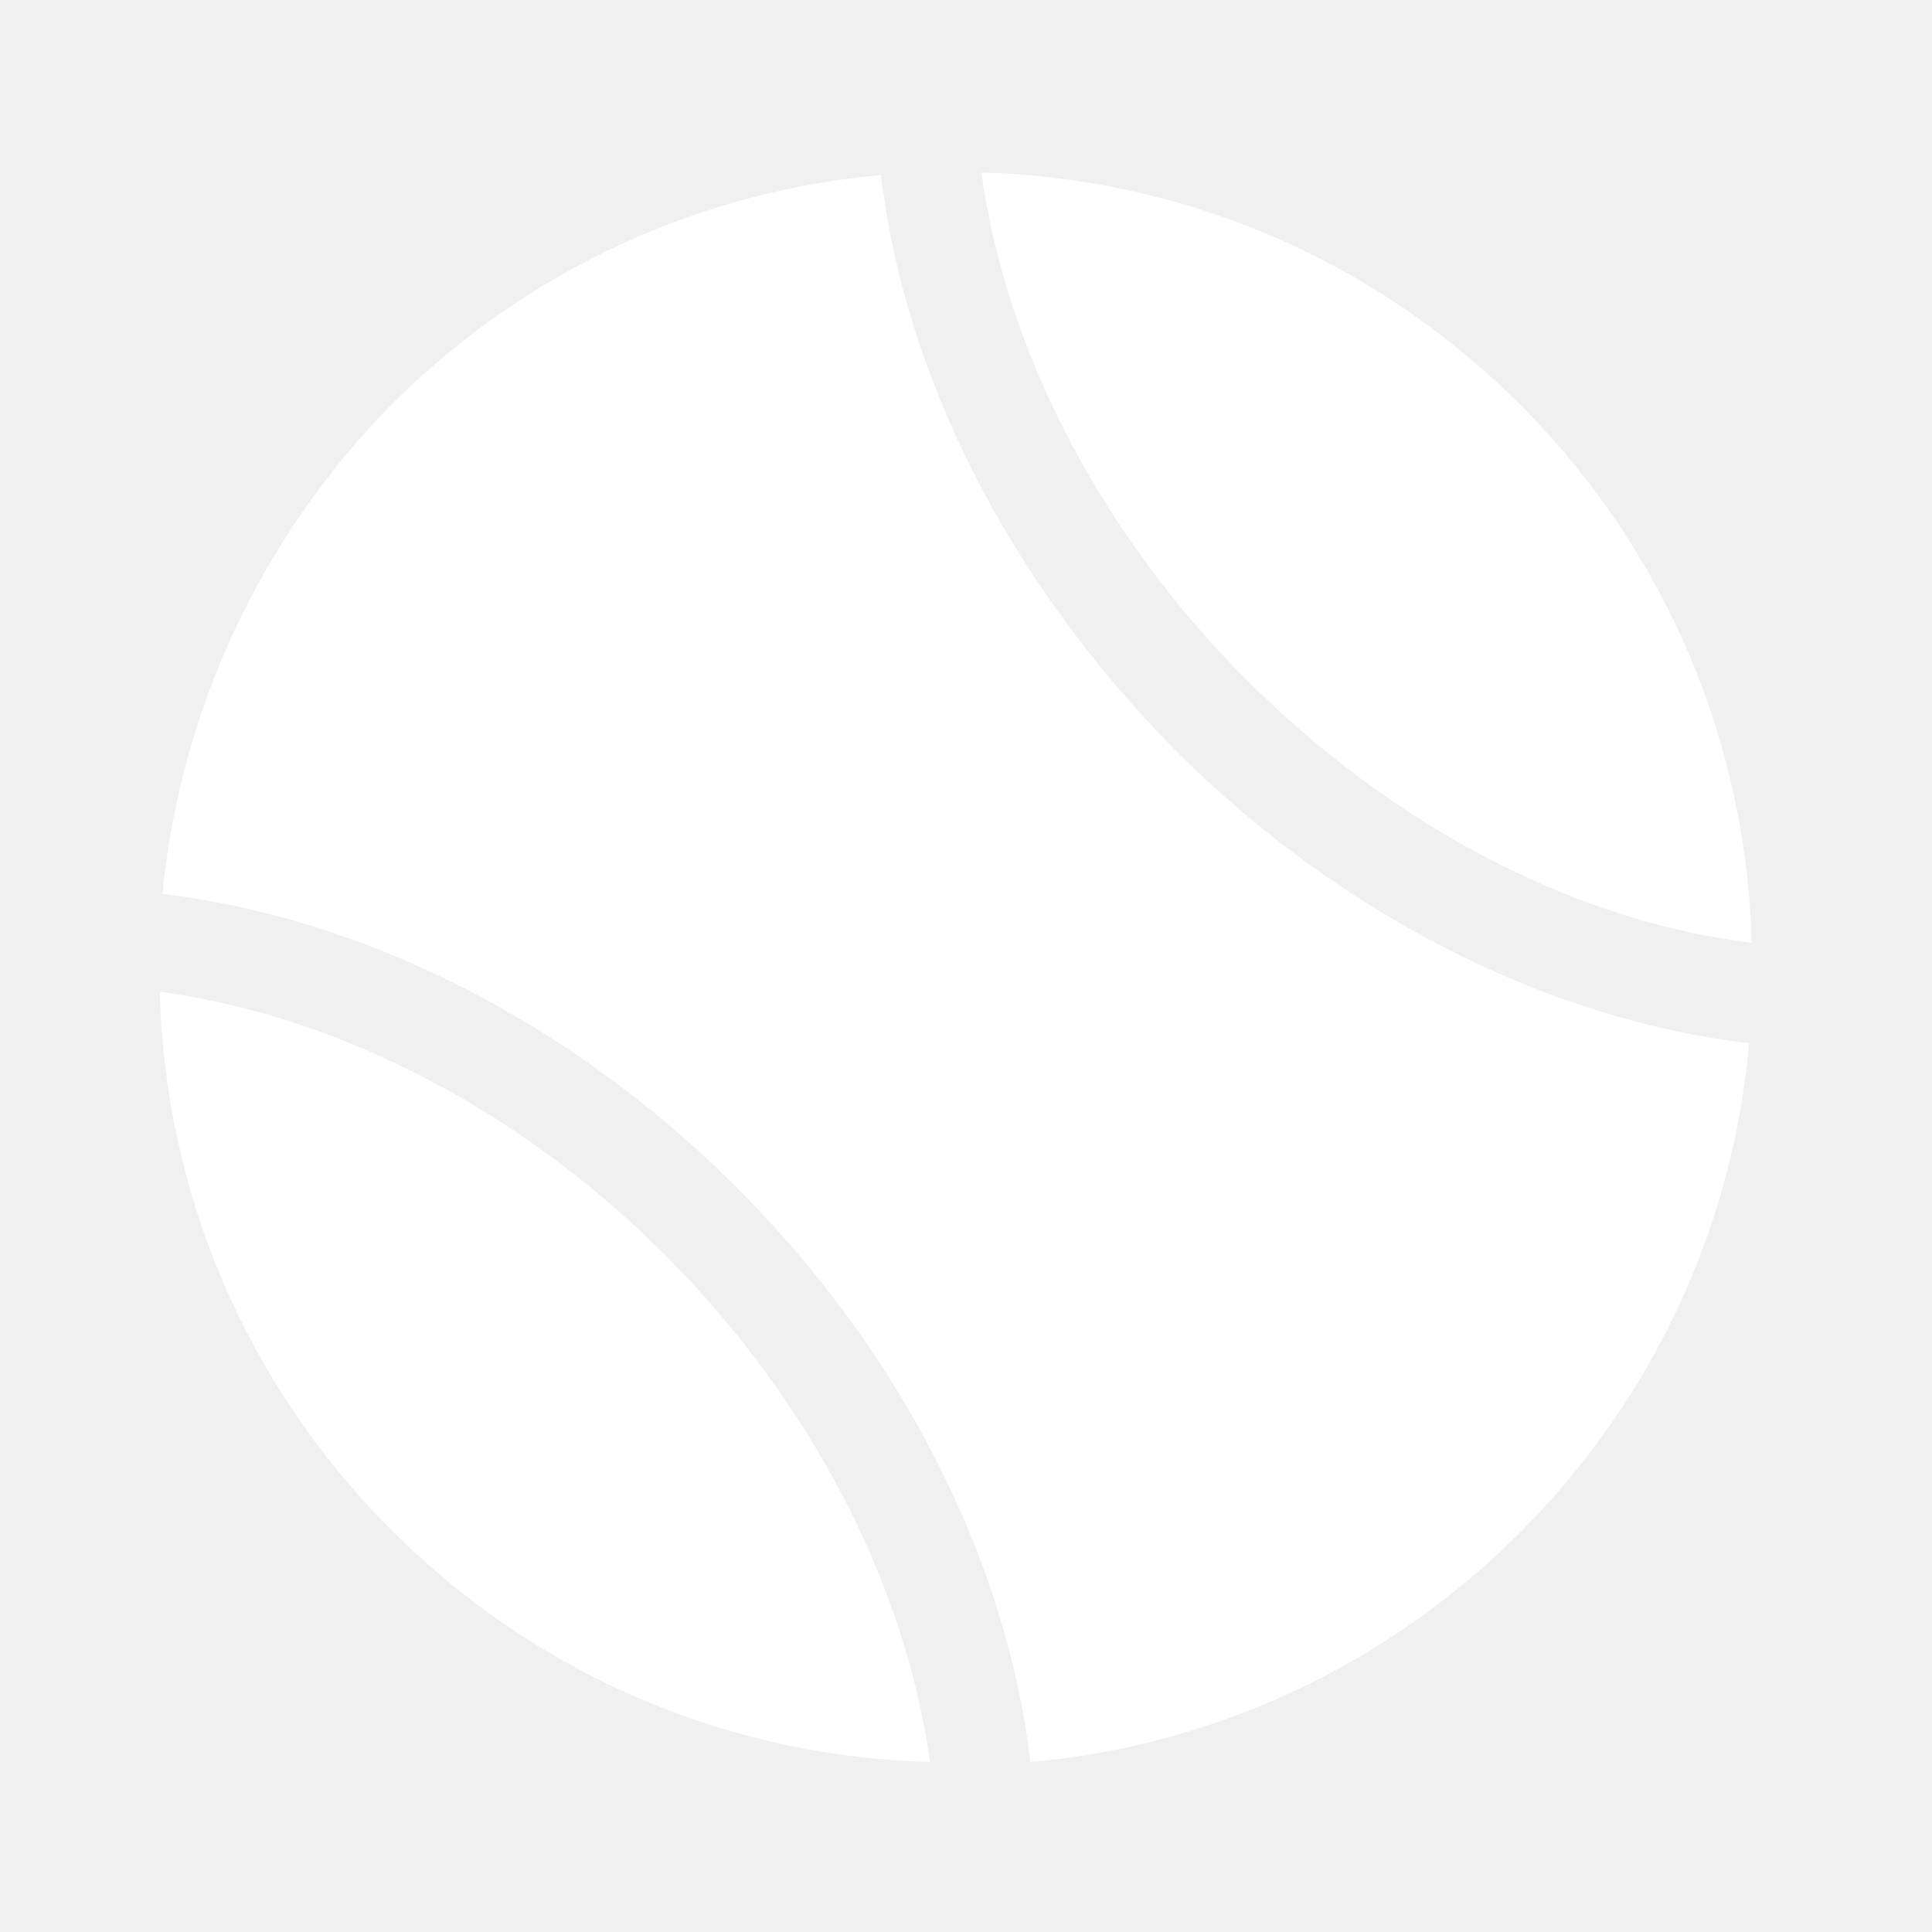
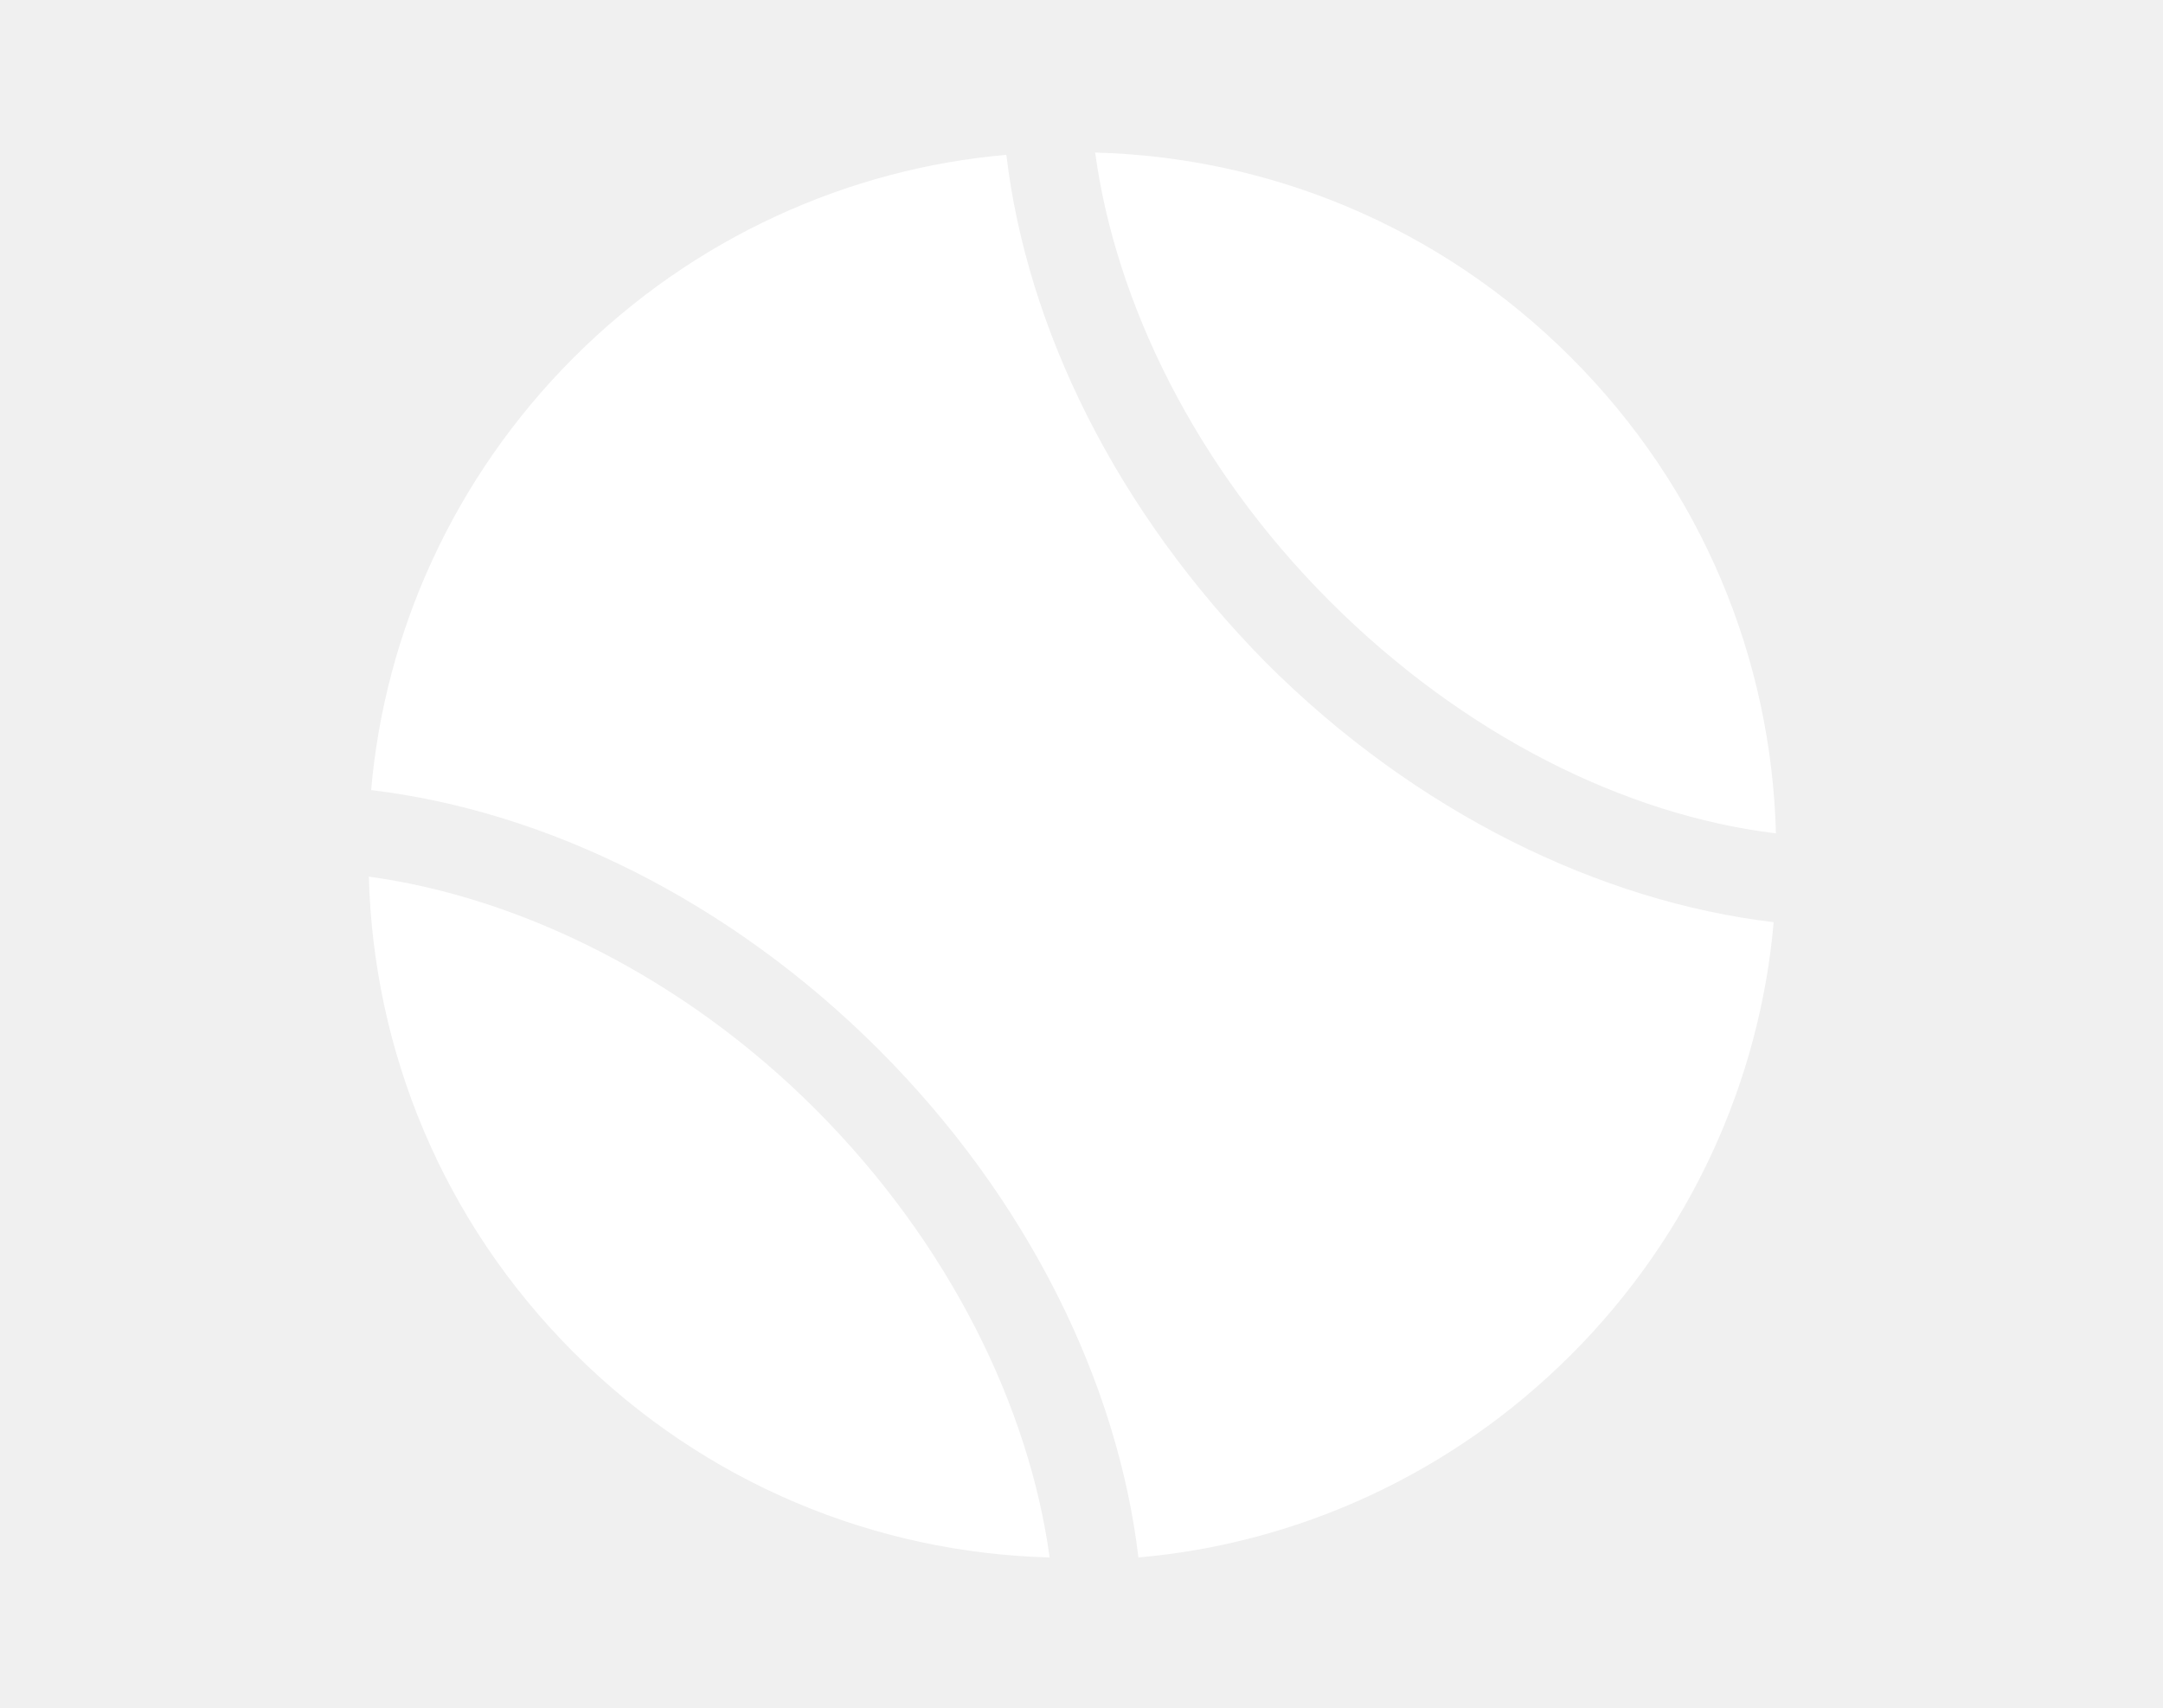
- <svg xmlns="http://www.w3.org/2000/svg" version="1.1" id="Layer_1" x="0px" y="0px" viewBox="0 0 75 75" style="enable-background:new 0 0 75 75;" xml:space="preserve">
+ <svg xmlns="http://www.w3.org/2000/svg" version="1.1" id="Layer_1" x="0px" y="0px" viewBox="0 0 95 75" style="enable-background:new 0 0 95 75;" xml:space="preserve">
  <style type="text/css">
	.st0{fill:#FFFFFF;}
</style>
  <g>
    <g>
      <g>
-         <path class="st0" d="M34.2,6.8c-6.9,0.6-13.7,3.6-19,8.9C10,21,7,27.7,6.3,34.7c7.6,0.9,15.7,4.8,22.3,11.4     c6.6,6.6,10.5,14.7,11.4,22.3c6.9-0.6,13.7-3.6,19-8.9c5.3-5.3,8.3-12.1,8.9-19c-7.6-0.9-15.7-4.8-22.3-11.4     C39,22.4,35.1,14.4,34.2,6.8z" />
-         <path class="st0" d="M68,36.6c-0.2-7.6-3.2-15.1-9-20.9c-5.8-5.8-13.3-8.8-20.9-9c0.9,6.6,4.4,13.8,10.3,19.7S61.4,35.8,68,36.6z     " />
-         <path class="st0" d="M6.2,38.5c0.2,7.6,3.2,15.1,9,20.9c5.8,5.8,13.3,8.8,20.9,9c-0.9-6.6-4.4-13.8-10.3-19.7     C20,42.9,12.9,39.4,6.2,38.5z" />
+         <path class="st0" d="M44.2,6.8c-6.9,0.6-13.7,3.6-19,8.9s-8.3,12.1-8.9,19c7.6,0.9,15.7,4.8,22.3,11.4S49.1,60.8,50,68.4     c6.9-0.6,13.7-3.6,19-8.9s8.3-12.1,8.9-19c-7.6-0.9-15.7-4.8-22.3-11.4C49,22.4,45.1,14.4,44.2,6.8z" />
+         <path class="st0" d="M78,36.6c-0.2-7.6-3.2-15.1-9-20.9s-13.3-8.8-20.9-9c0.9,6.6,4.4,13.8,10.3,19.7S71.4,35.8,78,36.6z" />
+         <path class="st0" d="M16.2,38.5c0.2,7.6,3.2,15.1,9,20.9s13.3,8.8,20.9,9c-0.9-6.6-4.4-13.8-10.3-19.7     C30,42.9,22.8,39.4,16.2,38.5z" />
      </g>
    </g>
  </g>
</svg>
